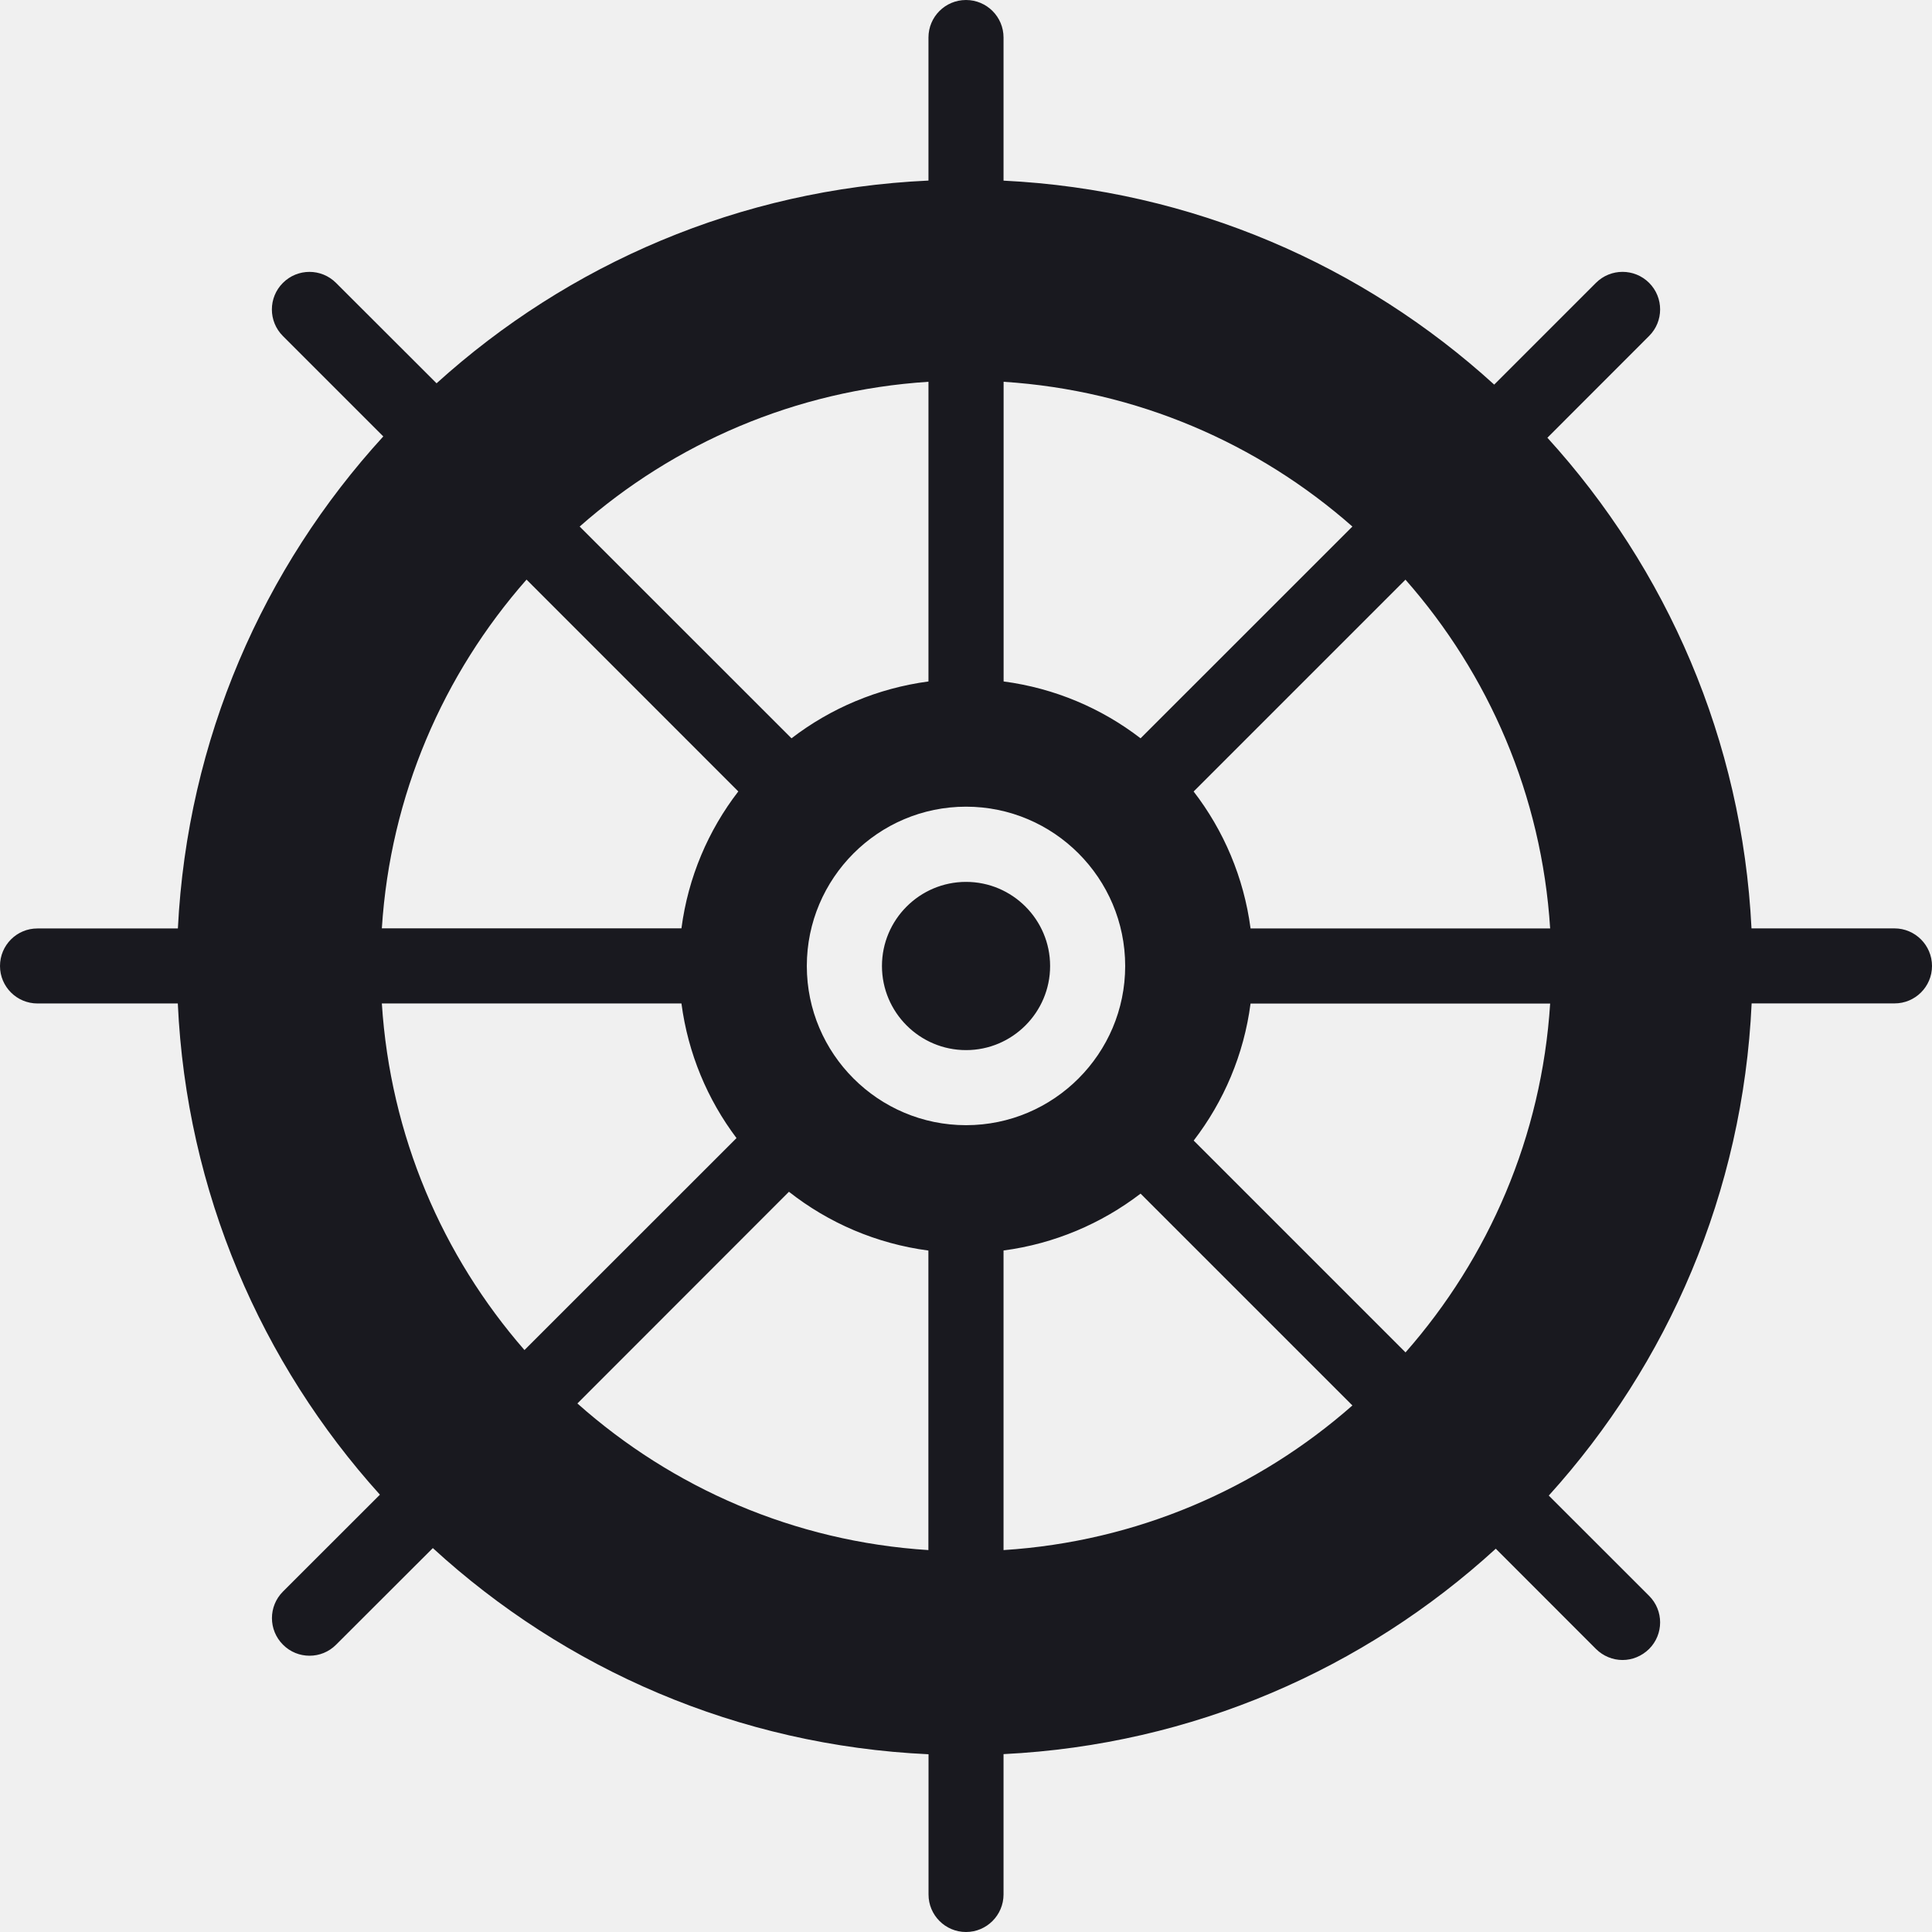
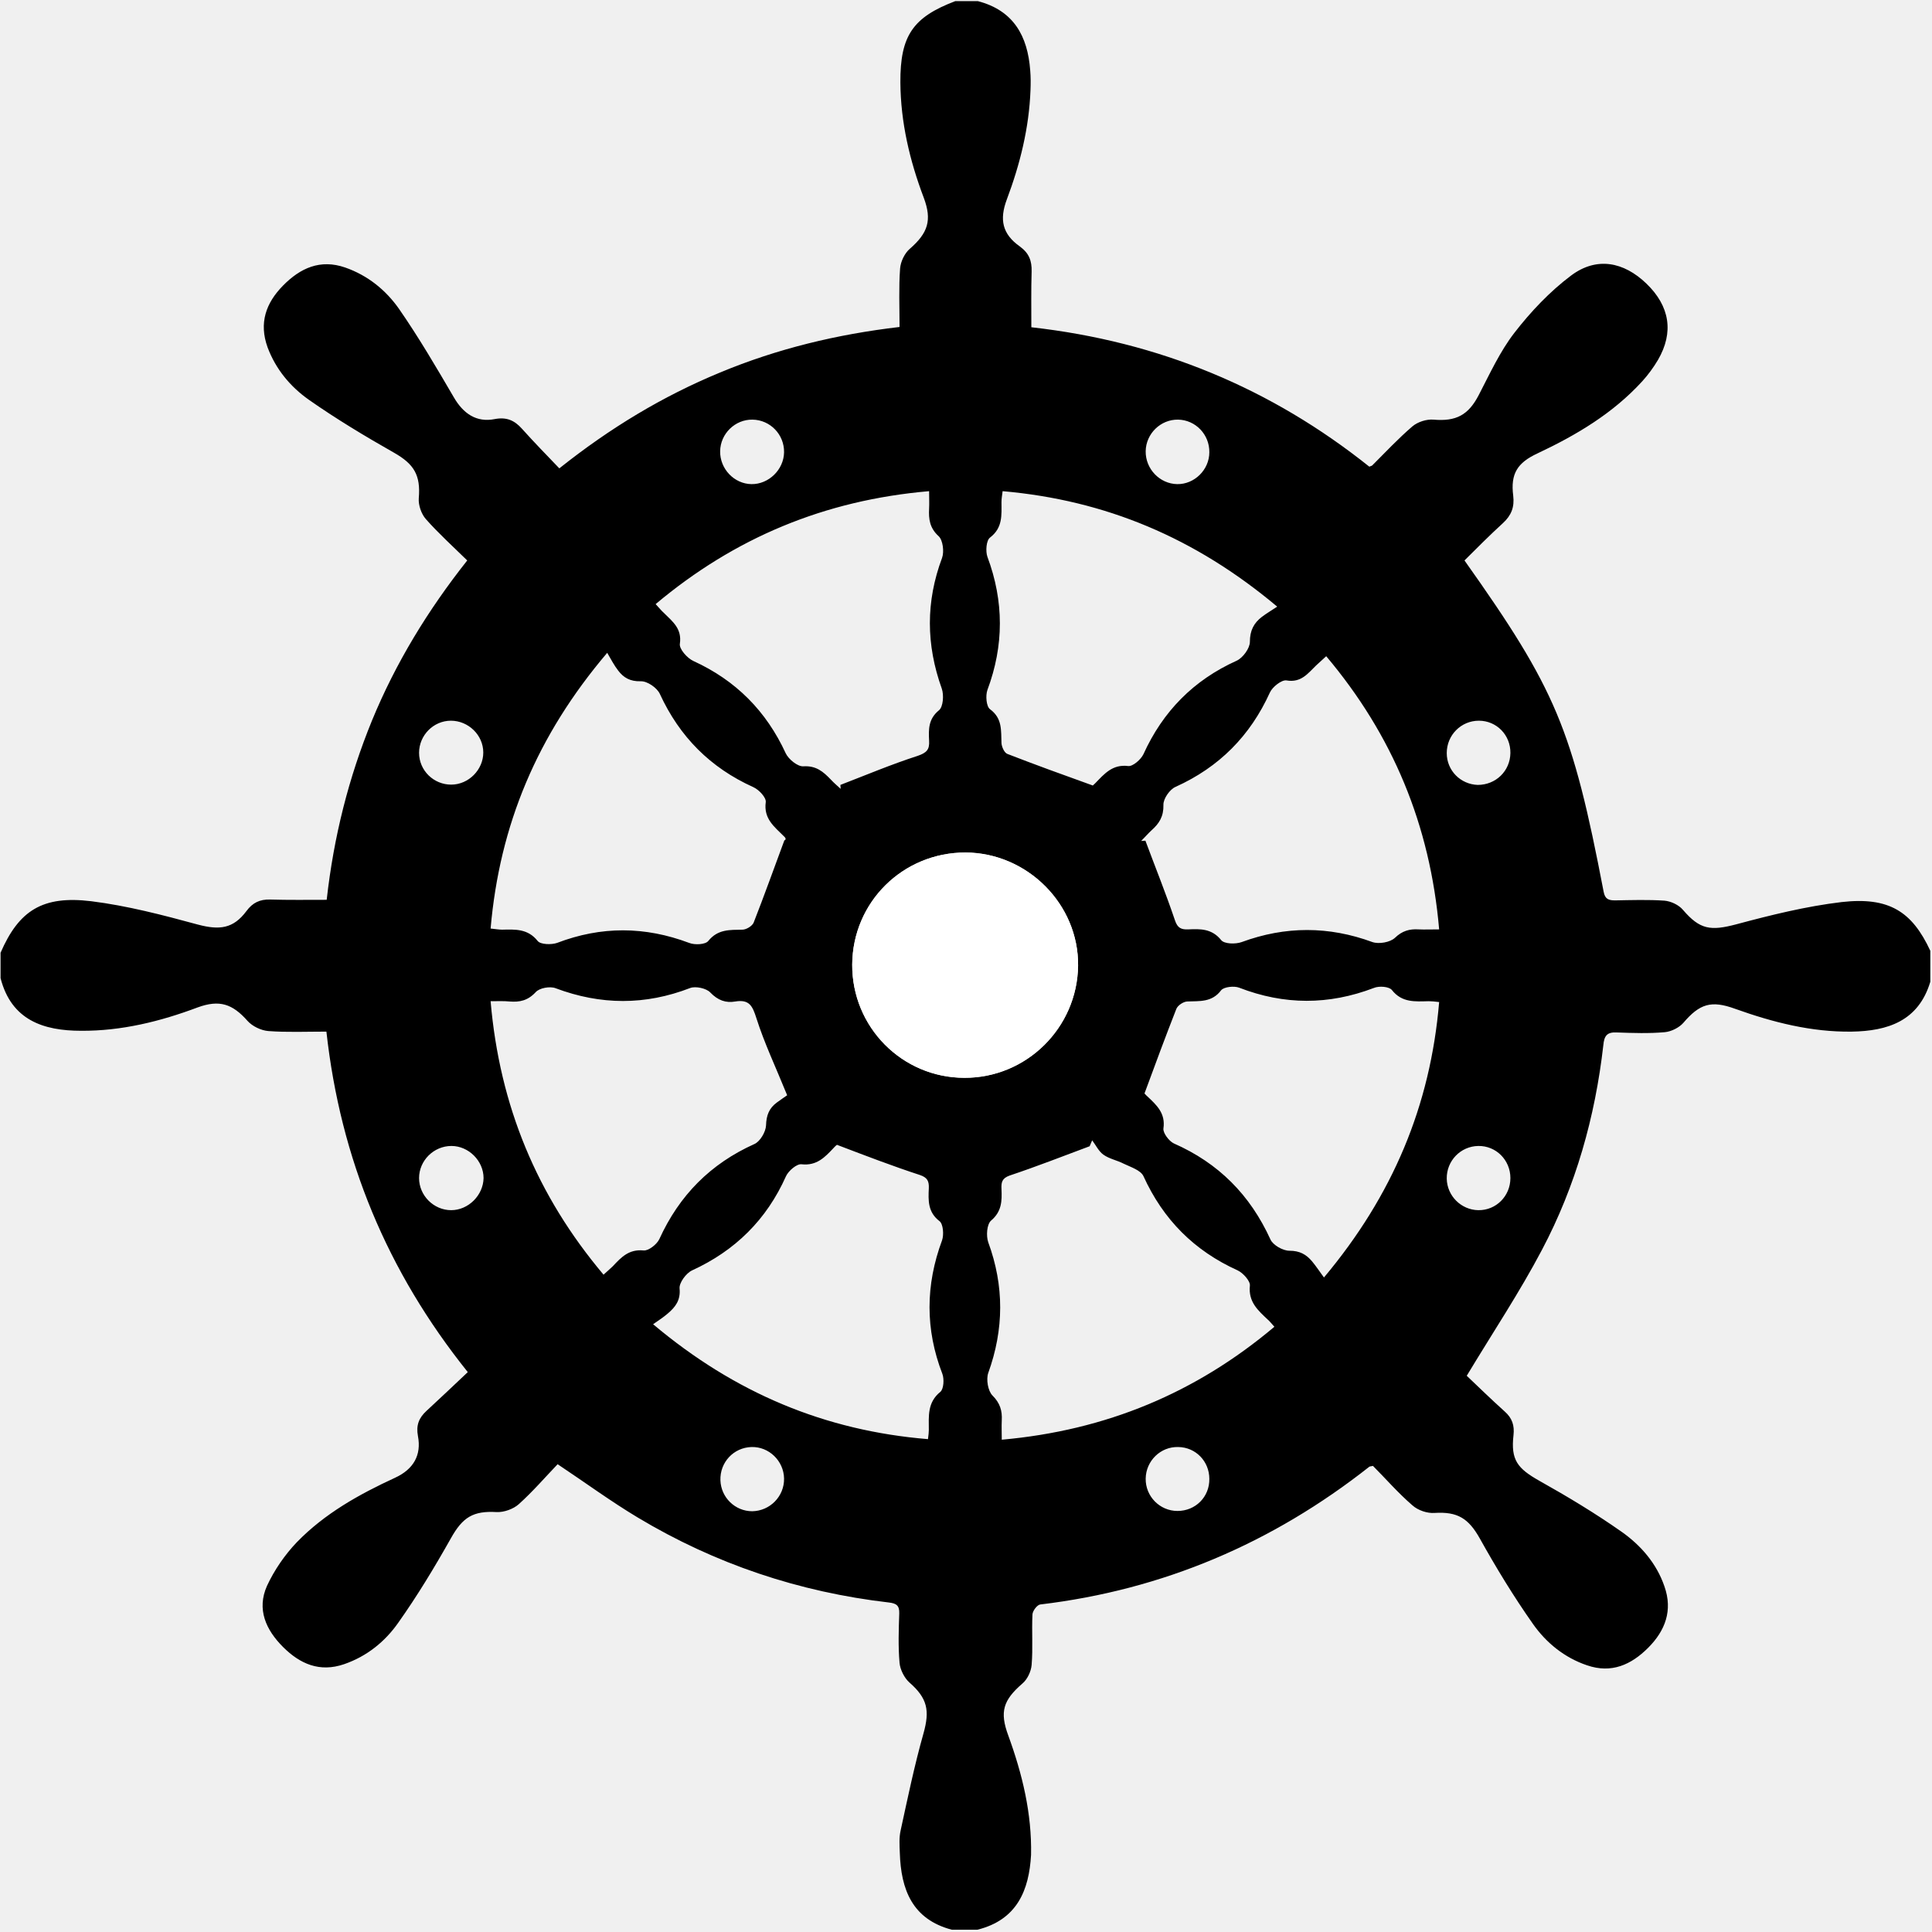
- <svg xmlns="http://www.w3.org/2000/svg" width="600px" height="600px" viewBox="0 0 600 600" version="1.1">
+ <svg xmlns="http://www.w3.org/2000/svg" width="686px" height="686px" viewBox="0 0 686 686" version="1.1">
+   <defs />
  <g id="Page-1" stroke="none" stroke-width="1" fill="none" fill-rule="evenodd">
-     <g id="helm" fill="#19191F" fill-rule="nonzero">
-       <path d="M588.343,288.321 L543.943,288.321 C541.05,229.779 517.607,176.657 480.557,135.943 L512.143,104.336 C516.707,99.793 516.707,92.4 512.143,87.836 C507.579,83.293 500.207,83.293 495.643,87.836 L464.036,119.443 C423.343,82.393 370.221,58.971 311.657,56.1 L311.657,11.657 C311.657,5.207 306.429,0 300,0 C293.571,0 288.343,5.207 288.343,11.657 L288.343,56.079 C229.671,58.757 176.421,82.071 135.579,119.036 L104.357,87.857 C99.793,83.293 92.421,83.293 87.857,87.857 C83.293,92.421 83.293,99.793 87.857,104.357 L119.036,135.536 C81.75,176.293 58.179,229.586 55.243,288.343 L11.636,288.343 C5.207,288.321 0,293.55 0,300 C0,306.429 5.207,311.636 11.657,311.636 L55.221,311.636 C57.9,370.179 81.129,423.343 117.986,464.186 L87.879,494.271 C83.314,498.836 83.314,506.207 87.879,510.771 C90.15,513.064 93.129,514.2 96.129,514.2 C99.129,514.2 102.107,513.064 104.379,510.771 L134.421,480.771 C175.414,518.357 229.136,542.079 288.364,544.8 L288.364,588.321 C288.343,594.771 293.571,600 300,600 C306.429,600 311.657,594.771 311.657,588.321 L311.657,544.757 C370.457,541.864 423.729,518.271 464.529,480.964 L495.643,512.1 C497.914,514.35 500.893,515.529 503.893,515.529 C506.893,515.529 509.85,514.35 512.143,512.1 C516.707,507.536 516.707,500.164 512.143,495.6 L480.986,464.464 C517.993,423.579 541.286,370.329 543.986,311.614 L588.343,311.614 C594.771,311.636 600,306.429 600,300 C600,293.55 594.771,288.321 588.343,288.321 Z M311.657,118.564 C353.079,121.221 390.686,137.7 420,163.521 L354.214,229.286 C342.107,219.964 327.557,213.729 311.679,211.629 L311.679,118.564 L311.657,118.564 Z M288.343,118.564 L288.343,211.629 C272.486,213.75 257.914,219.986 245.807,229.286 L180.021,163.521 C209.336,137.7 246.943,121.221 288.343,118.564 Z M163.521,180 L229.286,245.786 C219.964,257.871 213.707,272.443 211.629,288.3 L118.586,288.3 C121.221,246.921 137.7,209.336 163.521,180 Z M118.586,311.636 L211.629,311.636 C213.686,327.214 219.729,341.486 228.729,353.443 L162.879,419.271 C137.421,390.064 121.221,352.736 118.586,311.636 Z M288.343,481.393 C246.621,478.757 208.736,462.021 179.314,435.857 L245.014,370.114 C257.293,379.779 272.143,386.229 288.321,388.371 L288.321,481.393 L288.343,481.393 Z M300.021,349.436 C272.764,349.436 250.564,327.257 250.564,300 C250.564,272.743 272.743,250.521 300.021,250.521 C327.257,250.521 349.436,272.721 349.436,300 C349.436,327.236 327.257,349.436 300.021,349.436 Z M311.657,481.393 L311.657,388.35 C327.536,386.25 342.086,379.971 354.214,370.693 L420,436.479 C390.664,462.3 353.079,478.757 311.657,481.393 Z M436.5,420 L370.714,354.214 C380.036,342.086 386.293,327.557 388.371,311.657 L481.414,311.657 C478.779,353.036 462.3,390.643 436.5,420 Z M388.371,288.321 C386.271,272.464 380.014,257.893 370.693,245.807 L436.479,180.021 C462.3,209.336 478.779,246.943 481.414,288.343 L388.371,288.343 L388.371,288.321 Z M300.021,273.879 C285.621,273.879 273.9,285.6 273.9,300 C273.9,314.4 285.621,326.121 300.021,326.121 C314.4,326.121 326.121,314.4 326.121,300 C326.121,285.6 314.4,273.879 300.021,273.879 Z" id="Shape" />
+     <g id="helm">
+       <g id="Group">
+         <path d="M347,685.2 L338,685.2 C323.9,681.5 319.9,670.9 319.5,657.9 C319.4,655.2 319.2,652.5 319.8,649.9 C322.3,638.4 324.7,626.8 327.9,615.5 C330.2,607.3 329.3,603 322.9,597.4 C321.1,595.8 319.6,592.8 319.4,590.4 C318.9,584.6 319.1,578.7 319.3,572.9 C319.4,570.1 318.3,569.3 315.6,569 C283.7,565.3 253.9,555.3 226.4,538.8 C216.9,533.1 207.9,526.5 198,519.9 C193.5,524.6 189.2,529.6 184.2,534.1 C182.3,535.8 179,537 176.4,536.9 C168,536.4 164.3,538.7 160.1,546.2 C154.3,556.5 148.2,566.6 141.4,576.2 C136.7,582.9 130.3,588.1 122.2,590.9 C113.5,593.9 106.5,590.8 100.5,584.8 C94.4,578.7 91.1,571.4 94.8,563.1 C97.4,557.5 101.1,552.1 105.4,547.6 C115.3,537.4 127.5,530.6 140.3,524.7 C146.8,521.7 149.7,516.7 148.4,509.9 C147.7,506.1 148.7,503.5 151.4,501 C156.3,496.5 161.1,491.9 166.1,487.2 C137.4,451.4 120.9,411.5 115.9,366.3 C108.8,366.3 102,366.6 95.3,366.1 C92.7,365.9 89.6,364.4 87.9,362.5 C82.5,356.4 77.9,354.9 70.2,357.7 C56.9,362.7 43.1,366.1 28.8,366 C15.4,366 4,362.2 0.2,347.3 L0.2,338.3 C6.7,323.3 15.1,317.9 32.4,320 C45.2,321.6 57.8,324.9 70.3,328.3 C77.9,330.3 82.8,329.8 87.5,323.5 C89.7,320.5 92.3,319.3 95.9,319.4 C102.5,319.6 109.1,319.5 116,319.5 C118.5,297.1 123.8,276.1 132.1,255.8 C140.5,235.4 151.9,216.7 165.9,199 C160.8,194 155.7,189.4 151.2,184.3 C149.6,182.5 148.5,179.3 148.7,176.9 C149.4,168.7 147,164.8 140,160.8 C129.6,154.9 119.3,148.7 109.6,141.9 C103.1,137.3 97.9,131.1 95,123.3 C91.9,114.7 94.4,107.6 100.5,101.4 C106.6,95.2 113.7,91.9 122.6,95 C130.6,97.8 137,103 141.7,109.7 C148.7,119.8 154.9,130.4 161.1,141 C164.5,146.9 169.2,150.1 175.7,148.8 C179.9,148 182.7,149.3 185.3,152.2 C189.6,157 194.1,161.6 198.6,166.3 C216.7,151.9 235.3,140.7 255.6,132.3 C276,123.8 297.2,118.7 319.4,116.1 C319.4,108.9 319.1,102 319.6,95.3 C319.8,92.9 321.2,89.9 323.1,88.3 C329.5,82.7 331,78.2 328,70.2 C323,57 319.8,43.4 319.7,29.3 C319.6,12.6 324.2,6.1 339.2,0.4 L347.2,0.4 C359.9,3.7 364.9,12.8 365.8,25 C366,27.3 366,29.7 365.9,32 C365.4,45.4 362.2,58.3 357.5,70.8 C354.8,78 355.9,83.1 362.1,87.5 C365.4,89.9 366.4,92.6 366.3,96.4 C366.1,103 366.2,109.6 366.2,116.2 C411.6,121.3 451.4,137.9 486.2,165.7 C486.9,165.4 487.1,165.4 487.2,165.3 C491.9,160.6 496.5,155.7 501.5,151.4 C503.4,149.8 506.5,148.8 509,149 C517,149.7 521.4,147.4 525.1,140.2 C529,132.7 532.6,124.8 537.7,118.2 C543.5,110.7 550.3,103.5 557.9,97.8 C566.9,91.1 576.5,92.9 584.6,100.7 C592.9,108.7 594.4,118 588.7,127.8 C587.1,130.5 585.2,133.1 583.1,135.4 C572.7,146.8 559.7,154.5 545.9,161 C538.8,164.3 536.3,168.2 537.3,176 C537.8,180.1 536.6,183 533.7,185.7 C529,190 524.4,194.6 520,199 C552.4,244.7 558.3,258.7 569.4,316.6 C569.9,319.3 571.2,319.7 573.5,319.7 C579.3,319.6 585.2,319.4 591,319.8 C593.3,320 596.1,321.3 597.6,323.1 C603.6,330.1 607.4,330.6 616.5,328.2 C628.8,324.9 641.3,321.8 653.9,320.3 C670.7,318.4 678.9,323.6 685.4,337.6 L685.4,348.6 C681.2,362.6 670.2,366.1 657.5,366.3 C643.2,366.5 629.5,363 616.1,358.2 C607.6,355.1 603.5,356.4 597.7,363.2 C596.2,364.9 593.4,366.3 591.1,366.5 C585.5,367 579.8,366.8 574.1,366.6 C570.6,366.4 569.6,367.8 569.3,371.1 C566.4,396.6 559.5,421.1 547.5,443.8 C539.6,458.8 530.2,472.9 520.8,488.5 C524.6,492.1 529.4,496.8 534.3,501.2 C536.9,503.5 537.8,506.1 537.4,509.6 C536.4,518.4 538.8,521.4 546.6,525.8 C556.6,531.4 566.4,537.3 575.8,543.9 C582.6,548.7 588.2,555.1 591,563.3 C594,571.8 591.3,579 585.2,585.1 C579.2,591.1 572.2,594.3 563.5,591.3 C555.5,588.6 549,583.3 544.3,576.6 C537.4,566.8 531.2,556.6 525.4,546.2 C521.4,539.1 517.5,536.7 509.4,537.2 C506.8,537.4 503.5,536.3 501.5,534.5 C496.4,530.1 491.9,524.9 487.5,520.5 C486.5,520.7 486.3,520.7 486.2,520.8 C451.8,547.9 413,564.5 369.4,569.7 C368.3,569.8 366.7,571.9 366.6,573.2 C366.3,579.2 366.8,585.2 366.3,591.2 C366.1,593.5 364.8,596.3 363,597.8 C356.2,603.7 354.9,607.8 358,616.2 C363,629.9 366.4,643.9 366.1,658.6 C365.4,671.1 361.2,681.7 347,685.2 L347,685.2 Z M511,355.8 C509.3,355.6 508.3,355.5 507.3,355.5 C502.5,355.6 497.8,356.1 494.2,351.5 C493.2,350.3 489.7,350 487.8,350.8 C471.8,356.9 456,356.9 440,350.7 C438.2,350 434.6,350.4 433.6,351.6 C430.3,356 425.9,355.4 421.5,355.6 C420.1,355.7 418.2,357 417.7,358.2 C413.9,367.9 410.3,377.6 406.4,388.2 C406.1,387.9 406.7,388.7 407.4,389.3 C410.7,392.4 413.9,395.3 413.1,400.7 C412.9,402.3 415.1,405.2 416.8,406 C432.7,413 443.9,424.3 451.1,440.1 C452,442.1 455.5,444.1 457.8,444.1 C461.5,444.1 463.8,445.4 465.9,447.9 C467.3,449.6 468.5,451.4 470.1,453.6 C494.5,424.5 507.9,392.6 511,355.8 L511,355.8 Z M511,330 C507.8,292.9 494.5,261 470.9,233 C469.5,234.3 468.4,235.3 467.3,236.3 C464.4,239.1 462,242.5 456.8,241.6 C455.1,241.3 451.8,243.9 450.9,245.9 C443.9,261.3 432.9,272.4 417.4,279.4 C415.3,280.3 413,283.7 413.1,285.8 C413.2,289.9 411.6,292.4 408.9,294.8 C407.6,296 406.5,297.3 405.2,298.6 C405.7,298.6 406.2,298.5 406.7,298.5 C410.2,307.9 414,317.3 417.2,326.8 C418.1,329.5 419.4,330.1 421.9,330 C426.2,329.8 430.3,329.7 433.6,333.8 C434.7,335.2 438.7,335.3 440.9,334.5 C456.4,328.8 471.8,328.8 487.3,334.5 C489.6,335.3 493.6,334.6 495.3,333 C497.9,330.5 500.5,329.8 503.7,330 C505.9,330.1 508,330 511,330 L511,330 Z M297.2,406.5 C297.4,406.3 296.6,406.9 296,407.6 C292.9,410.9 290,414 284.6,413.4 C282.9,413.2 280,415.7 279.1,417.6 C272.2,433.1 261,444.1 245.7,451.1 C243.6,452.1 241.1,455.5 241.3,457.5 C241.7,461.7 239.8,464.1 237.1,466.4 C235.6,467.7 233.9,468.8 231.9,470.2 C260.9,494.6 292.9,508 329.5,511 C329.7,509.4 329.8,508.6 329.8,507.8 C329.8,502.9 329.2,498 333.9,494.2 C335.1,493.2 335.3,489.6 334.6,487.8 C328.5,472 328.6,456.3 334.5,440.4 C335.2,438.4 334.9,434.6 333.6,433.6 C329.4,430.4 329.6,426.2 329.8,421.9 C329.9,419.4 329.3,418.1 326.6,417.2 C317.1,414.1 307.7,410.5 297.2,406.5 L297.2,406.5 Z M174.2,355.5 C177.4,392.7 190.7,424.6 214.3,452.6 C215.6,451.4 216.7,450.5 217.6,449.6 C220.6,446.4 223.3,443.5 228.5,444 C230.2,444.2 233.2,441.9 234.1,440 C241.2,424.4 252.3,413.2 267.9,406.2 C269.9,405.3 271.9,401.9 272,399.6 C272.1,396 273.1,393.5 275.8,391.5 C277.4,390.3 279.1,389.2 279.5,388.9 C275.4,378.8 271.4,370.4 268.6,361.6 C267.2,357.2 266.1,354.8 261.1,355.6 C257.7,356.2 254.9,355.2 252.2,352.4 C250.8,350.9 247,350.1 245.1,350.8 C229.1,357 213.3,356.9 197.3,350.9 C195.3,350.1 191.5,350.8 190.2,352.3 C187.4,355.3 184.5,355.9 180.9,355.6 C178.9,355.4 177,355.5 174.2,355.5 L174.2,355.5 Z M174.2,329.7 C176.1,329.9 177.2,330.1 178.3,330.1 C182.9,330 187.4,329.7 190.9,334.1 C191.9,335.4 195.8,335.5 197.8,334.8 C213.5,328.8 229,328.9 244.7,334.8 C246.7,335.6 250.5,335.4 251.5,334.1 C254.9,329.9 259.1,330.2 263.6,330.1 C265,330.1 267.1,328.8 267.6,327.6 C271.4,317.9 274.9,308.1 278.5,298.4 C279.3,298.1 278.9,297.4 278.3,296.9 C274.9,293.5 271.1,290.7 271.9,284.8 C272.1,283.2 269.5,280.4 267.5,279.5 C252.2,272.6 241.3,261.6 234.3,246.4 C233.3,244.2 229.8,241.8 227.5,241.9 C223.7,242 221.4,240.6 219.5,238.1 C218.1,236.3 217,234.2 215.6,231.8 C190.7,261.1 177.4,292.9 174.2,329.7 L174.2,329.7 Z M232.8,214.5 C234,215.8 234.8,216.8 235.8,217.7 C238.8,220.7 242.2,223.2 241.4,228.6 C241.1,230.4 244,233.7 246.2,234.7 C261.3,241.6 272.1,252.5 279,267.5 C280,269.6 283.2,272.2 285.2,272.1 C289.8,271.8 292.3,274 295,276.8 C296.1,278 297.3,279 298.5,280.1 C298.5,279.6 298.4,279.1 298.4,278.7 C307.5,275.2 316.5,271.4 325.8,268.4 C329,267.3 330.1,266.2 329.9,263 C329.7,259 329.6,255.3 333.4,252.2 C334.9,251 335.2,246.8 334.4,244.5 C328.8,228.9 328.7,213.6 334.5,198.1 C335.3,195.9 334.8,191.8 333.3,190.4 C330.1,187.5 329.7,184.3 329.9,180.6 C330,178.7 329.9,176.8 329.9,174.4 C292.7,177.6 260.8,191 232.8,214.5 L232.8,214.5 Z M387.8,404.9 C387.5,405.6 387.2,406.3 386.9,407 C377.5,410.5 368.1,414.2 358.5,417.4 C355.7,418.4 355.5,419.9 355.6,422.2 C355.8,426.4 355.7,430.2 351.9,433.4 C350.4,434.7 350.1,438.8 350.9,441.1 C356.6,456.6 356.5,472 350.9,487.5 C350.1,489.8 350.8,493.9 352.4,495.5 C355.1,498.2 355.9,500.9 355.7,504.4 C355.6,506.5 355.7,508.6 355.7,511.2 C392.7,507.9 424.6,494.6 452.5,471.1 C451.5,470 450.9,469.2 450.2,468.6 C446.7,465.3 443.2,462.3 443.8,456.5 C444,454.9 441.4,452 439.5,451.1 C424,444.1 413,433 406,417.6 C405,415.5 401.5,414.4 399,413.2 C396.7,412 393.9,411.5 391.8,410 C390.1,408.8 389.1,406.6 387.8,404.9 L387.8,404.9 Z M453.5,215.4 C424.3,190.9 392.5,177.6 356,174.4 C355.8,176 355.6,177.1 355.6,178.3 C355.6,182.9 356.1,187.4 351.5,190.9 C350.2,191.9 349.9,195.7 350.6,197.7 C356.5,213.5 356.5,229.2 350.6,245 C349.9,247 350.2,250.8 351.5,251.8 C356,255.1 355.4,259.4 355.6,263.9 C355.7,265.2 356.6,267.3 357.7,267.7 C367.5,271.5 377.4,275.1 388,278.9 C387.7,279.2 388.3,278.7 388.9,278.1 C392.1,274.8 395,271.3 400.6,272 C402.2,272.2 405.1,269.7 406,267.8 C412.9,252.6 423.8,241.5 439.1,234.6 C441.3,233.6 443.8,230.2 443.8,227.9 C443.8,223.9 445.2,221.2 448.1,219 C449.7,217.8 451.4,216.8 453.5,215.4 L453.5,215.4 Z M302.6,342.5 C302.5,364.6 320.2,382.6 342.4,382.7 C364.4,382.8 382.5,365 382.8,342.9 C383.1,321.1 364.8,302.8 342.8,302.7 C320.6,302.7 302.8,320.3 302.6,342.5 L302.6,342.5 Z M148.8,418.3 C148.8,424.5 154,429.7 160.2,429.7 C166.3,429.7 171.6,424.4 171.7,418.3 C171.7,412.2 166.4,406.9 160.3,406.9 C154,406.9 148.8,412.1 148.8,418.3 L148.8,418.3 Z M429.4,160.6 C429.5,154.3 424.5,149.1 418.3,149 C412.1,148.9 406.9,154 406.8,160.2 C406.7,166.5 411.8,171.8 418,171.9 C424.1,172 429.4,166.8 429.4,160.6 L429.4,160.6 Z M278.4,160.6 C278.5,154.3 273.5,149.1 267.2,149 C261,148.9 255.8,154 255.7,160.2 C255.6,166.5 260.7,171.8 266.8,171.9 C272.9,172 278.3,166.8 278.4,160.6 L278.4,160.6 Z M536.3,418.3 C536.3,411.9 531.2,406.8 524.9,406.9 C518.6,407 513.6,412.2 513.7,418.5 C513.8,424.6 518.8,429.6 524.9,429.7 C531.2,429.8 536.3,424.7 536.3,418.3 L536.3,418.3 Z M160.2,278.6 C166.4,278.6 171.6,273.3 171.6,267.2 C171.6,261 166.3,255.9 160.1,255.9 C153.9,255.9 148.8,261.1 148.8,267.3 C148.8,273.6 154,278.6 160.2,278.6 L160.2,278.6 Z M418.1,536.5 C424.5,536.5 429.5,531.5 429.4,525.1 C429.4,518.9 424.6,513.9 418.4,513.8 C412.1,513.6 406.9,518.7 406.8,525 C406.7,531.3 411.8,536.5 418.1,536.5 L418.1,536.5 Z M278.4,525 C278.3,518.7 273,513.6 266.8,513.8 C260.5,514 255.6,519.2 255.8,525.6 C256,531.7 261,536.6 267.1,536.6 C273.4,536.5 278.5,531.3 278.4,525 L278.4,525 Z M536.3,267.4 C536.4,261 531.4,255.9 525.1,255.9 C518.8,255.9 513.7,261 513.7,267.4 C513.7,273.6 518.6,278.5 524.7,278.7 C531.1,278.7 536.2,273.8 536.3,267.4 L536.3,267.4 Z" id="Shape" fill="#000000" />
+         <path d="M302.6,342.5 C302.7,320.3 320.6,302.7 342.8,302.7 C364.8,302.8 383,321.1 382.8,342.9 C382.5,365 364.4,382.8 342.4,382.7 C320.3,382.7 302.5,364.7 302.6,342.5 L302.6,342.5 Z" id="Shape" fill="#FFFFFF" />
+       </g>
    </g>
  </g>
</svg>
